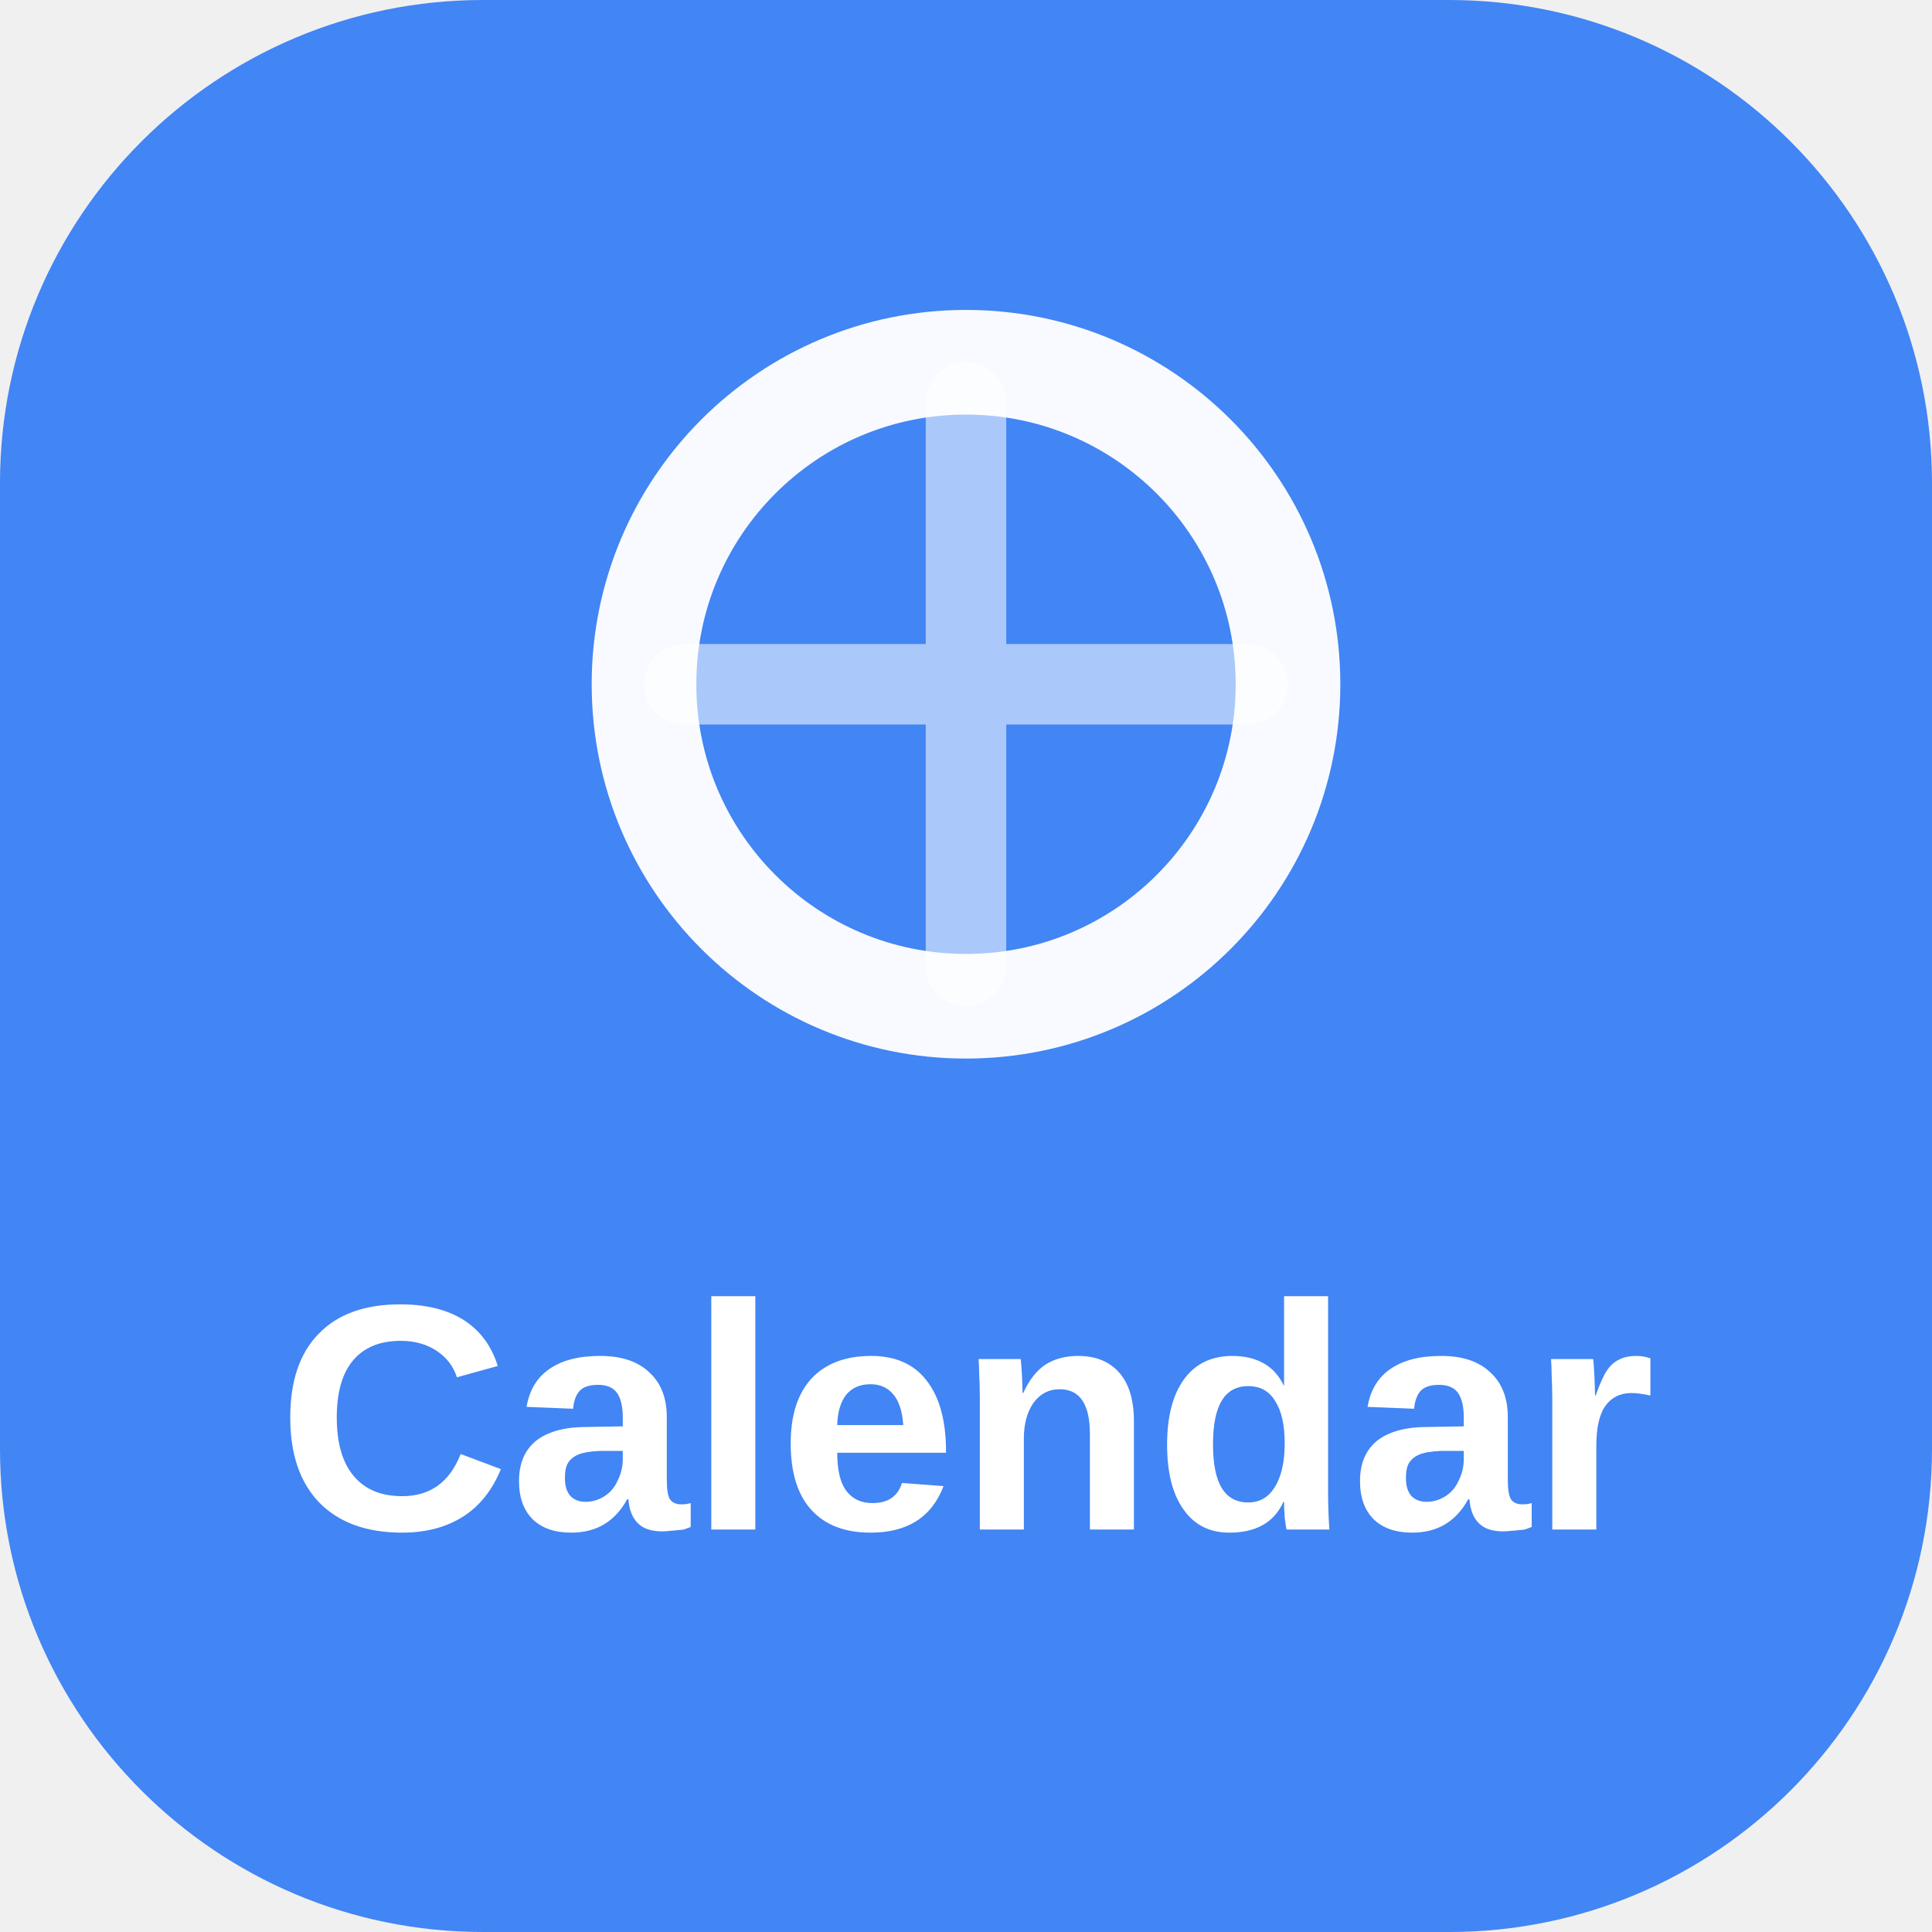
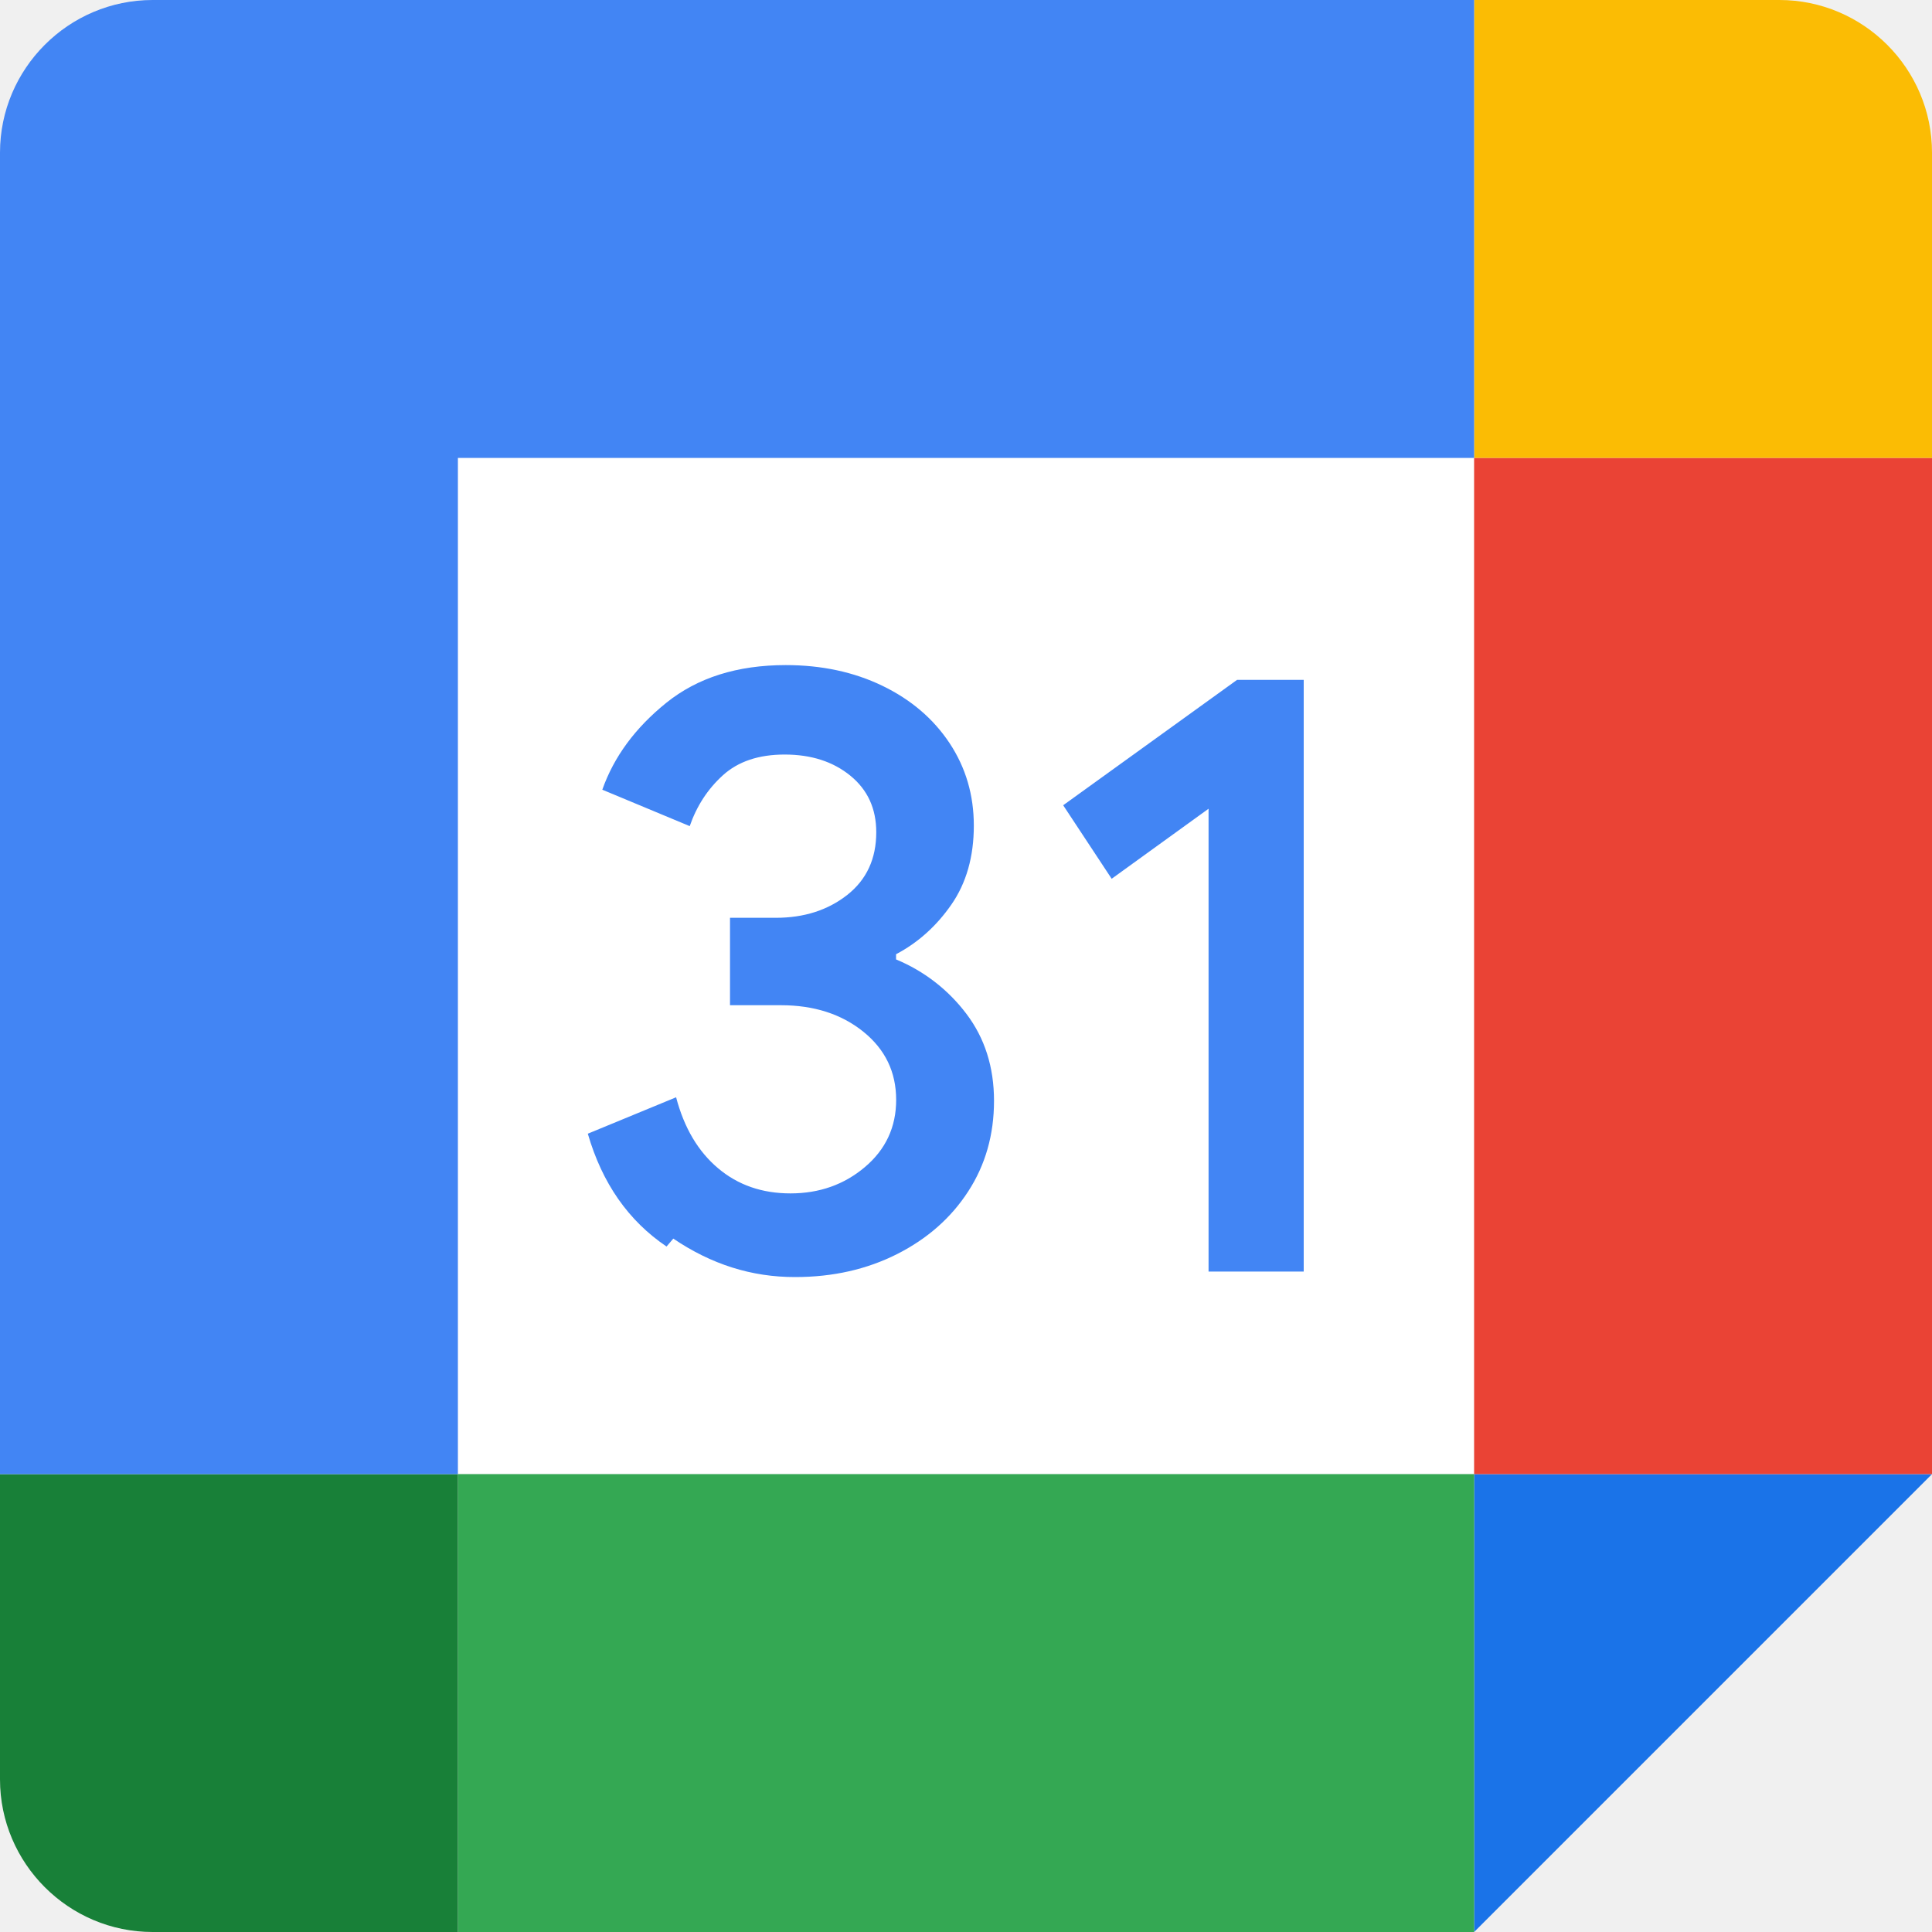
- <svg xmlns="http://www.w3.org/2000/svg" viewBox="0 0 48 48" role="img" aria-label="Calendar">
-   <rect width="48" height="48" rx="12" fill="#4285F4" />
-   <circle cx="24" cy="17" r="8" fill="none" stroke="white" stroke-width="2.6" opacity=".96" />
-   <path d="M17 17h14M24 10v14" stroke="white" stroke-width="2" stroke-linecap="round" opacity=".55" />
-   <text x="24" y="38" text-anchor="middle" font-family="Arial,sans-serif" font-size="8" font-weight="700" fill="white">Calendar</text>
+ <svg xmlns="http://www.w3.org/2000/svg" viewBox="0 0 200 200" role="img" aria-label="Google Calendar">
+   <path fill="#fff" d="M152.6 47.4H47.4v105.2h105.2z" />
+   <path fill="#1a73e8" d="M152.6 200 200 152.6h-47.4z" />
+   <path fill="#ea4335" d="M200 47.4h-47.4v105.2H200z" />
+   <path fill="#34a853" d="M152.6 152.6H47.4V200h105.2z" />
+   <path fill="#188038" d="M0 152.6V184.2C0 192.9 7.1 200 15.8 200h31.6v-47.4z" />
+   <path fill="#fbbc04" d="M200 47.4V15.8C200 7.1 192.9 0 184.2 0h-31.6v47.4z" />
+   <path fill="#4285f4" d="M152.6 0H15.8C7.1 0 0 7.1 0 15.8v136.8h47.4V47.4h105.2z" />
+   <path fill="#4285f4" d="M69 129.04c-3.94-2.66-6.66-6.54-8.15-11.68l9.14-3.77c.83 3.16 2.28 5.61 4.35 7.35 2.06 1.74 4.56 2.6 7.49 2.6 2.99 0 5.56-.91 7.71-2.73s3.23-4.14 3.23-6.95c0-2.88-1.13-5.23-3.4-7.06s-5.12-2.74-8.52-2.74h-5.28v-9.05h4.74c2.93 0 5.39-.79 7.4-2.37 2-1.58 3-3.74 3-6.49 0-2.44-.89-4.39-2.68-5.85s-4.05-2.19-6.8-2.19c-2.68 0-4.81.71-6.39 2.14-1.58 1.43-2.72 3.19-3.44 5.27l-9.05-3.77c1.2-3.4 3.4-6.4 6.63-9 3.23-2.6 7.35-3.9 12.36-3.9 3.7 0 7.04.71 10 2.14 2.96 1.43 5.28 3.41 6.96 5.94 1.68 2.54 2.51 5.38 2.51 8.54 0 3.22-.78 5.95-2.33 8.18-1.55 2.23-3.46 3.94-5.72 5.13v.54c2.9 1.2 5.4 3.14 7.28 5.63 1.9 2.51 2.86 5.51 2.86 9.01s-.89 6.63-2.67 9.37c-1.78 2.75-4.24 4.91-7.36 6.49-3.13 1.58-6.64 2.38-10.55 2.38-4.52.01-8.69-1.32-12.62-3.98zm56.11-45.32-10.03 7.25-5.02-7.61 18-12.98h6.9v61.25h-9.85z" />
</svg>
